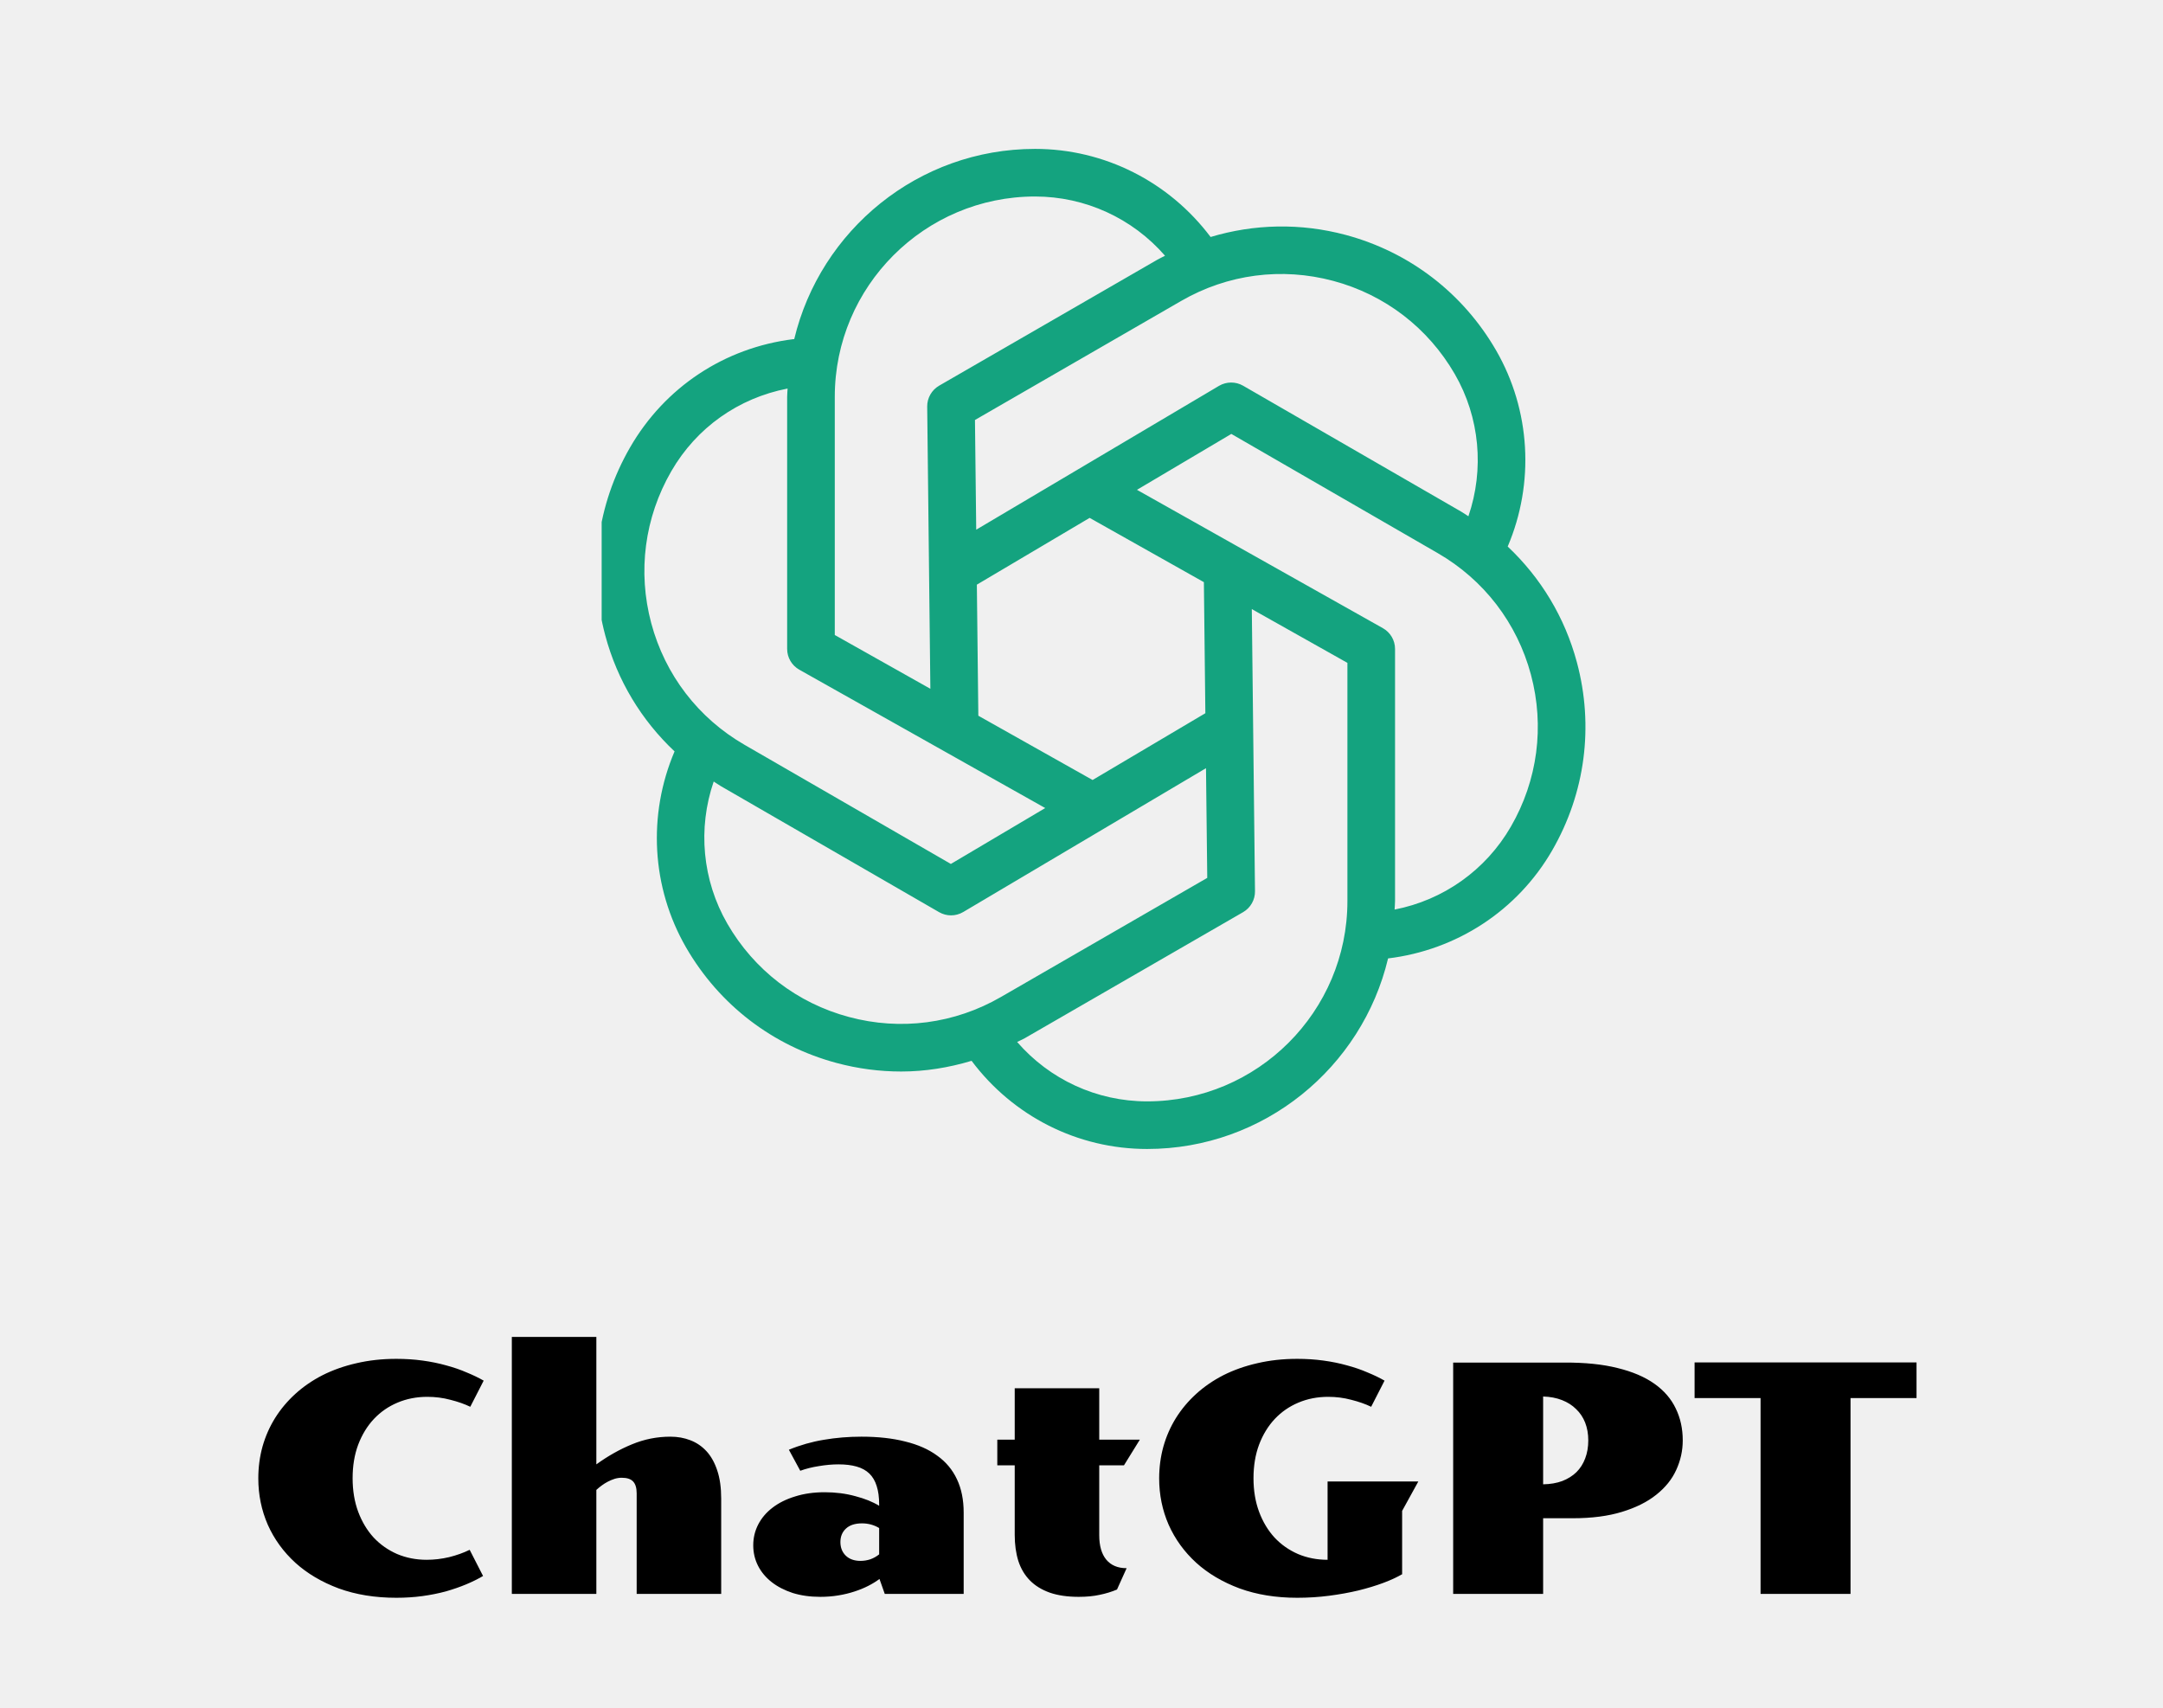
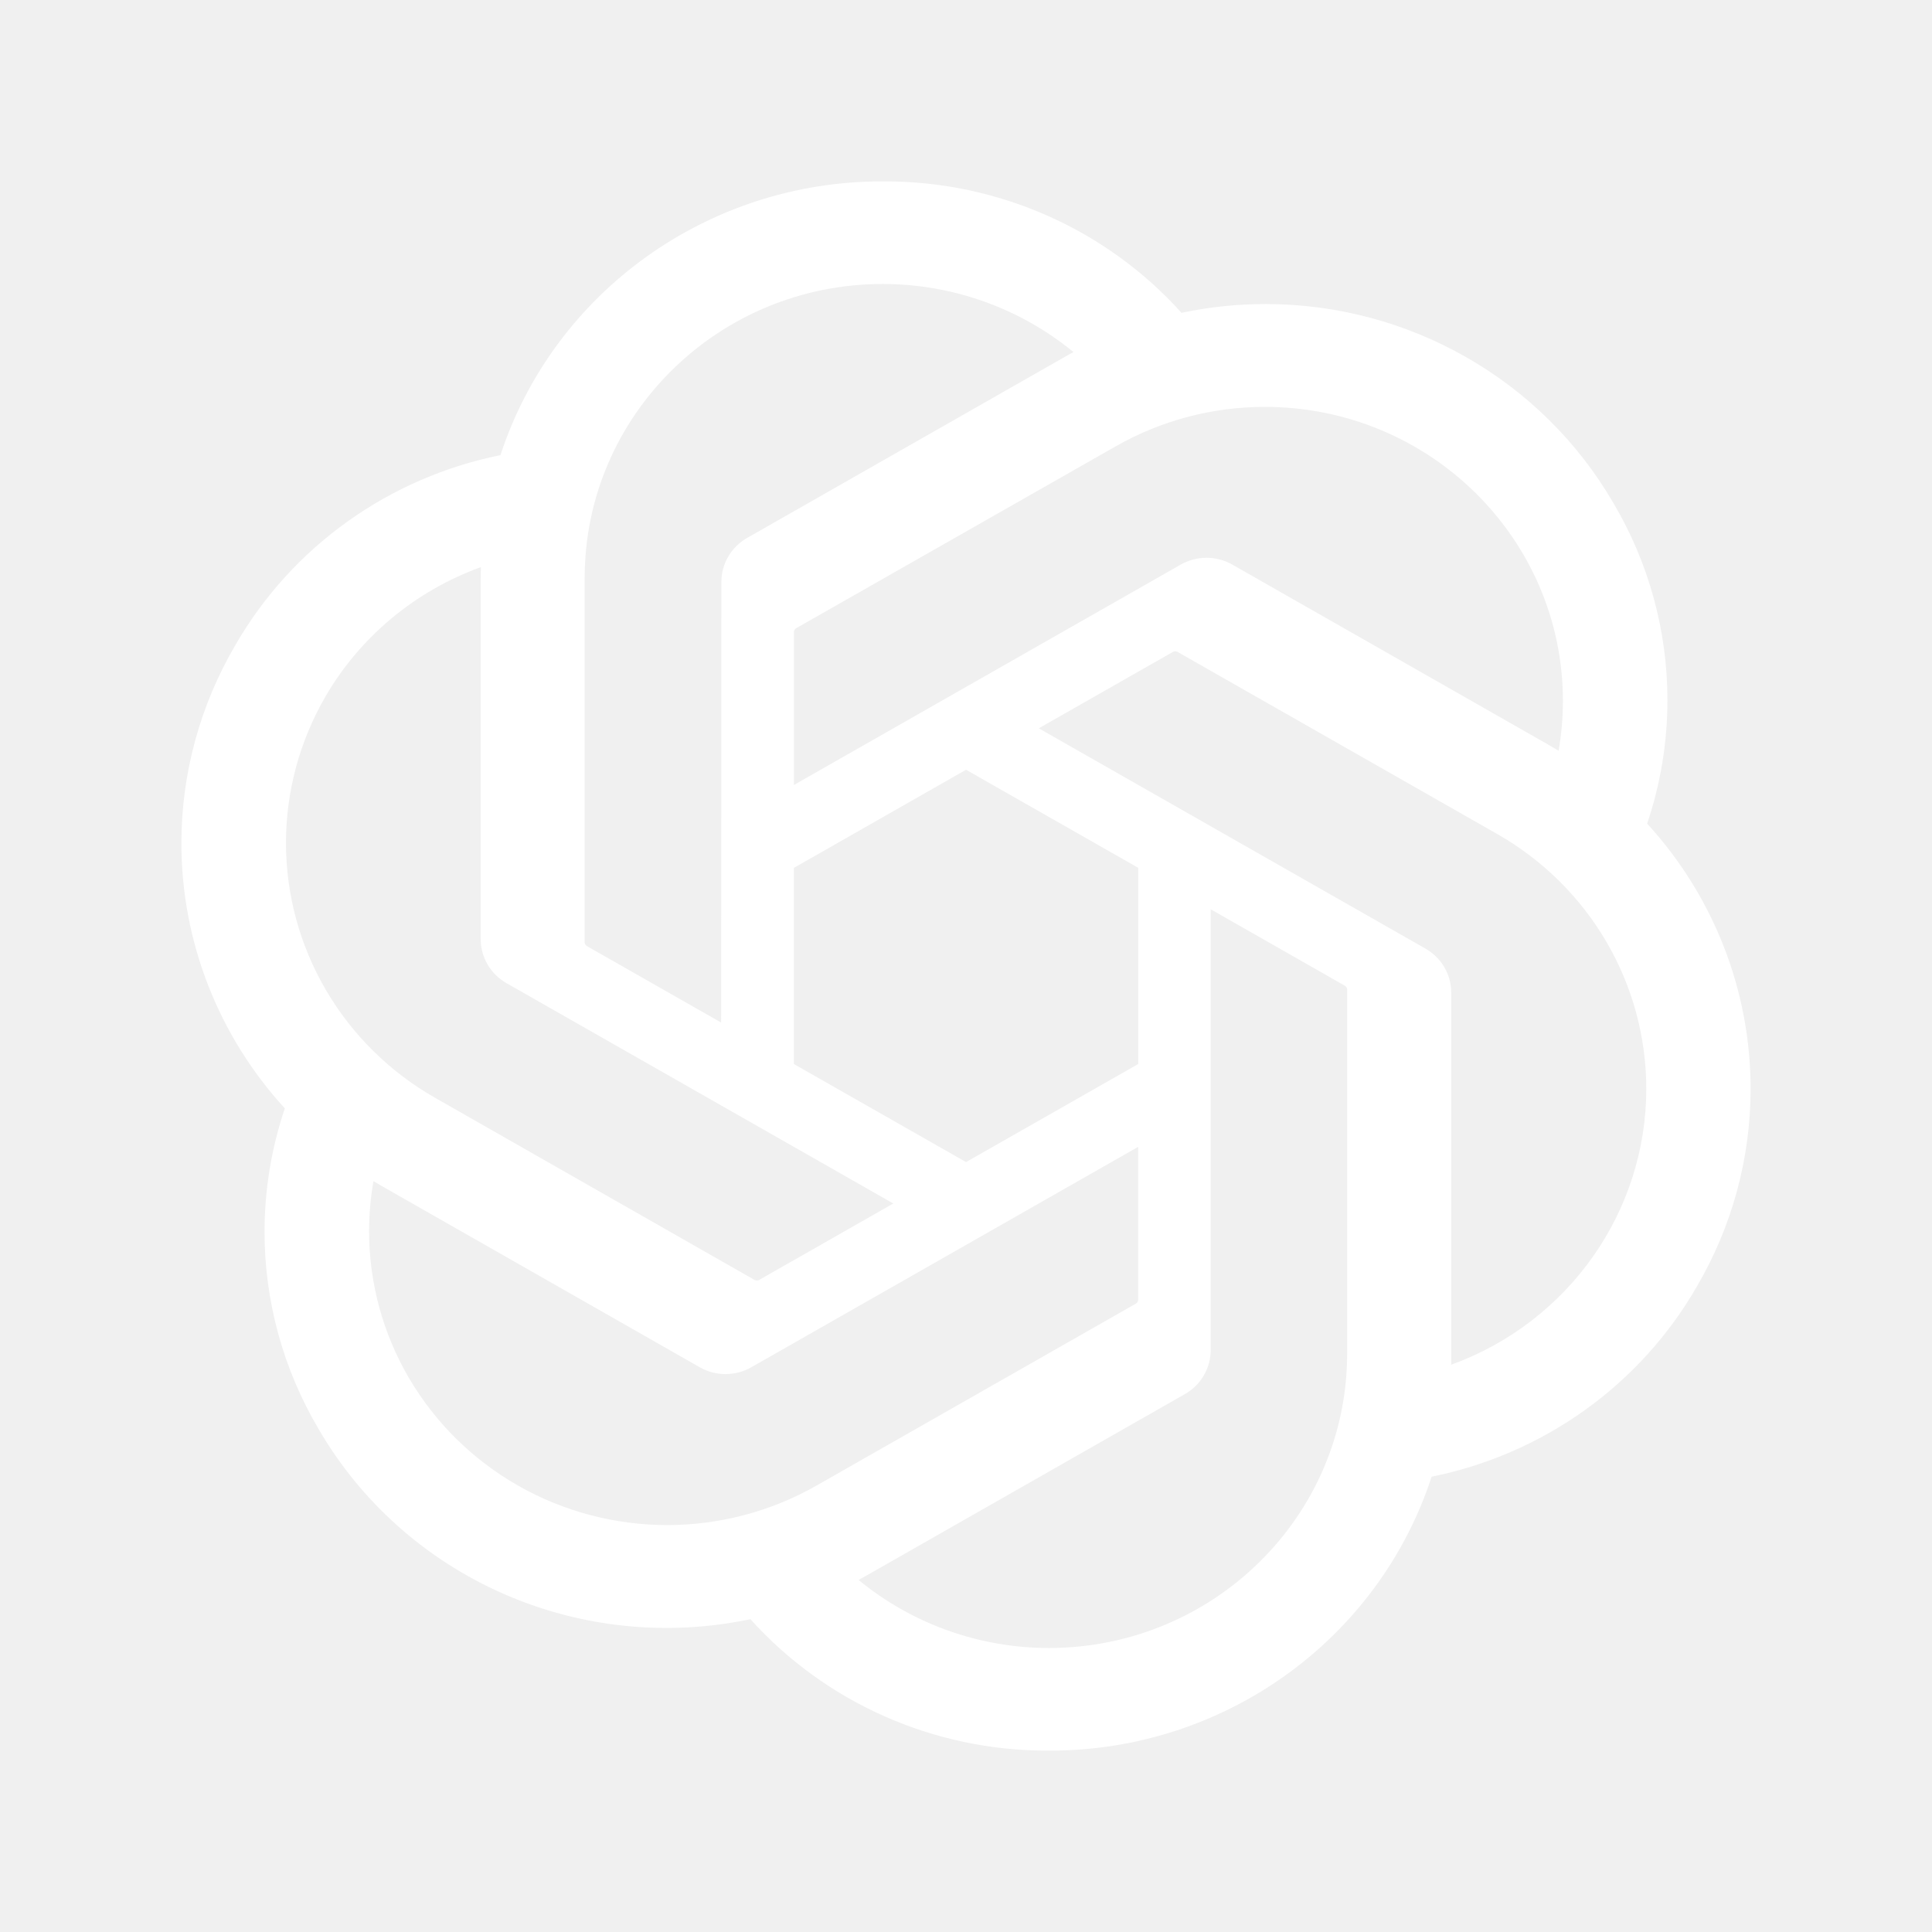
- <svg xmlns="http://www.w3.org/2000/svg" width="95" height="75" viewBox="0 0 95 75" fill="none">
-   <g clip-path="url(#clip0_115_17)">
-     <path d="M69.258 29.088C68.729 27.111 67.671 25.372 66.219 24.003C67.405 21.216 67.226 18.017 65.71 15.389C64.255 12.871 61.907 11.069 59.099 10.316C57.121 9.787 55.084 9.833 53.17 10.408C51.347 7.984 48.509 6.539 45.461 6.539C40.33 6.539 36.027 10.111 34.882 14.896C34.871 14.897 34.862 14.893 34.851 14.894C31.817 15.27 29.2 17.005 27.672 19.651C26.218 22.169 25.832 25.103 26.585 27.912C27.115 29.89 28.173 31.631 29.627 33C28.441 35.788 28.612 38.975 30.133 41.611C31.588 44.129 33.935 45.931 36.744 46.684C37.681 46.935 38.634 47.059 39.579 47.059C40.628 47.059 41.666 46.891 42.672 46.589C44.493 49.017 47.32 50.461 50.382 50.461C55.518 50.461 59.823 46.882 60.965 42.092C63.977 41.726 66.645 39.994 68.172 37.349C69.625 34.831 70.011 31.897 69.258 29.088ZM58.557 12.336C60.827 12.943 62.723 14.4 63.898 16.434C64.995 18.334 65.197 20.617 64.493 22.674C64.389 22.609 64.291 22.537 64.185 22.475L54.596 16.939C54.27 16.752 53.867 16.754 53.54 16.945L42.876 23.263L42.821 18.445L51.881 13.215C53.917 12.04 56.288 11.729 58.557 12.336ZM52.875 25.567L52.94 31.323L47.987 34.256L42.969 31.433L42.904 25.677L47.857 22.744L52.875 25.567ZM36.664 17.427C36.664 12.576 40.611 8.63 45.461 8.63C47.666 8.63 49.74 9.588 51.169 11.232C51.059 11.291 50.945 11.34 50.836 11.403L41.246 16.939C40.92 17.128 40.719 17.48 40.723 17.856L40.862 30.25L36.664 27.888V17.427ZM28.604 27.372C27.997 25.102 28.309 22.73 29.483 20.697C30.592 18.776 32.436 17.482 34.591 17.064C34.587 17.185 34.572 17.304 34.572 17.427V28.5C34.572 28.878 34.776 29.226 35.106 29.412L45.907 35.488L41.762 37.943L32.703 32.712C30.668 31.538 29.213 29.642 28.604 27.372ZM37.286 44.664C35.016 44.057 33.12 42.6 31.945 40.566C30.844 38.658 30.639 36.382 31.346 34.323C31.452 34.389 31.551 34.462 31.659 34.525L41.247 40.061C41.408 40.154 41.589 40.201 41.77 40.201C41.955 40.201 42.139 40.152 42.304 40.055L52.968 33.737L53.023 38.555L43.963 43.785C41.928 44.961 39.556 45.274 37.286 44.664ZM59.179 39.572C59.179 44.424 55.233 48.37 50.382 48.37C48.166 48.37 46.101 47.408 44.673 45.761C44.783 45.703 44.899 45.659 45.008 45.596L54.598 40.06C54.924 39.871 55.125 39.519 55.12 39.143L54.98 26.75L59.179 29.112V39.572ZM66.359 36.303C65.255 38.217 63.389 39.531 61.252 39.946C61.256 39.82 61.271 39.698 61.271 39.572V28.5C61.271 28.122 61.067 27.774 60.737 27.588L49.936 21.512L54.081 19.057L63.139 24.288C65.174 25.462 66.63 27.359 67.239 29.628C67.846 31.898 67.534 34.27 66.359 36.303Z" fill="#14A37F" />
-   </g>
-   <path d="M11.345 64.928C11.345 64.445 11.406 63.98 11.529 63.533C11.657 63.082 11.841 62.663 12.083 62.275C12.325 61.888 12.621 61.535 12.972 61.216C13.323 60.897 13.721 60.623 14.168 60.395C14.619 60.168 15.116 59.992 15.658 59.869C16.201 59.742 16.784 59.678 17.408 59.678C17.809 59.678 18.192 59.703 18.557 59.753C18.926 59.803 19.272 59.874 19.596 59.965C19.919 60.051 20.218 60.154 20.491 60.273C20.769 60.386 21.02 60.507 21.243 60.635L20.655 61.783C20.4 61.66 20.108 61.558 19.78 61.476C19.457 61.389 19.119 61.346 18.769 61.346C18.299 61.346 17.864 61.43 17.463 61.599C17.062 61.767 16.715 62.007 16.424 62.316C16.132 62.626 15.902 63.002 15.733 63.444C15.569 63.882 15.487 64.374 15.487 64.921C15.487 65.463 15.569 65.955 15.733 66.397C15.898 66.835 16.123 67.211 16.41 67.525C16.702 67.835 17.046 68.077 17.442 68.25C17.843 68.419 18.276 68.503 18.741 68.503C19.069 68.503 19.398 68.464 19.726 68.387C20.054 68.305 20.355 68.198 20.628 68.065L21.216 69.214C20.992 69.346 20.744 69.469 20.471 69.583C20.197 69.697 19.901 69.799 19.582 69.891C19.263 69.977 18.921 70.046 18.557 70.096C18.192 70.146 17.809 70.171 17.408 70.171C16.474 70.171 15.631 70.034 14.879 69.761C14.132 69.483 13.496 69.107 12.972 68.633C12.448 68.154 12.044 67.598 11.762 66.965C11.484 66.327 11.345 65.648 11.345 64.928ZM22.48 58.714H26.192V64.312C26.703 63.943 27.225 63.649 27.758 63.431C28.296 63.207 28.858 63.096 29.446 63.096C29.761 63.096 30.052 63.148 30.321 63.253C30.595 63.358 30.832 63.52 31.032 63.738C31.233 63.957 31.39 64.24 31.504 64.586C31.618 64.928 31.675 65.338 31.675 65.816V70H27.963V65.584C27.963 65.347 27.91 65.174 27.806 65.064C27.705 64.955 27.539 64.9 27.307 64.9C27.202 64.9 27.097 64.916 26.992 64.948C26.892 64.98 26.794 65.021 26.698 65.071C26.602 65.121 26.511 65.178 26.425 65.242C26.338 65.306 26.261 65.37 26.192 65.434V70H22.48V58.714ZM33.083 67.867C33.083 67.539 33.156 67.234 33.302 66.951C33.448 66.669 33.657 66.422 33.931 66.213C34.204 66.003 34.535 65.839 34.922 65.721C35.309 65.598 35.742 65.536 36.221 65.536C36.699 65.536 37.146 65.593 37.56 65.707C37.98 65.816 38.331 65.958 38.613 66.131V66.076C38.613 65.757 38.577 65.486 38.504 65.263C38.435 65.039 38.328 64.857 38.183 64.716C38.037 64.575 37.85 64.472 37.622 64.408C37.399 64.344 37.134 64.312 36.829 64.312C36.551 64.312 36.264 64.338 35.968 64.388C35.672 64.433 35.398 64.502 35.148 64.593L34.648 63.67C35.145 63.465 35.658 63.319 36.187 63.232C36.72 63.141 37.269 63.096 37.834 63.096C38.559 63.096 39.199 63.166 39.755 63.308C40.315 63.444 40.785 63.652 41.163 63.93C41.546 64.203 41.835 64.549 42.031 64.969C42.227 65.383 42.325 65.871 42.325 66.432V70H38.859L38.627 69.344C38.49 69.449 38.328 69.549 38.142 69.644C37.955 69.74 37.75 69.825 37.526 69.897C37.303 69.97 37.066 70.027 36.815 70.068C36.565 70.109 36.303 70.13 36.029 70.13C35.583 70.13 35.177 70.073 34.812 69.959C34.453 69.841 34.145 69.681 33.89 69.481C33.634 69.28 33.436 69.043 33.295 68.769C33.154 68.492 33.083 68.191 33.083 67.867ZM36.911 67.724C36.911 67.97 36.991 68.17 37.15 68.325C37.31 68.476 37.524 68.551 37.793 68.551C37.939 68.551 38.082 68.528 38.224 68.482C38.365 68.432 38.495 68.359 38.613 68.264V67.108C38.385 66.972 38.135 66.903 37.861 66.903C37.551 66.903 37.315 66.981 37.15 67.136C36.991 67.286 36.911 67.482 36.911 67.724ZM44.567 64.353H43.802V63.226H44.567V60.97H48.279V63.226H50.063L49.366 64.353H48.279V67.423C48.279 67.888 48.382 68.245 48.587 68.496C48.797 68.747 49.095 68.872 49.482 68.872L49.059 69.809C48.822 69.909 48.569 69.986 48.3 70.041C48.035 70.1 47.728 70.13 47.377 70.13C46.885 70.13 46.461 70.068 46.105 69.945C45.75 69.818 45.458 69.638 45.23 69.405C45.003 69.173 44.834 68.888 44.725 68.551C44.62 68.213 44.567 67.833 44.567 67.409V64.353ZM50.911 64.928C50.911 64.445 50.973 63.98 51.096 63.533C51.223 63.082 51.408 62.663 51.649 62.275C51.891 61.888 52.187 61.535 52.538 61.216C52.889 60.897 53.288 60.623 53.734 60.395C54.185 60.168 54.682 59.992 55.225 59.869C55.767 59.742 56.35 59.678 56.975 59.678C57.376 59.678 57.758 59.703 58.123 59.753C58.492 59.803 58.839 59.874 59.162 59.965C59.486 60.051 59.784 60.154 60.058 60.273C60.336 60.386 60.586 60.507 60.81 60.635L60.222 61.783C59.967 61.66 59.675 61.558 59.347 61.476C59.023 61.389 58.686 61.346 58.335 61.346C57.866 61.346 57.43 61.43 57.029 61.599C56.628 61.767 56.282 62.007 55.99 62.316C55.699 62.626 55.468 63.002 55.3 63.444C55.136 63.882 55.054 64.374 55.054 64.921C55.054 65.463 55.136 65.955 55.3 66.397C55.464 66.835 55.69 67.211 55.977 67.525C56.268 67.835 56.612 68.077 57.009 68.25C57.41 68.419 57.843 68.503 58.308 68.503V65.064H62.293L61.582 66.356V69.118L61.589 69.132C61.366 69.264 61.09 69.392 60.762 69.515C60.434 69.638 60.067 69.749 59.661 69.85C59.26 69.945 58.832 70.023 58.376 70.082C57.92 70.141 57.453 70.171 56.975 70.171C56.04 70.171 55.197 70.034 54.445 69.761C53.698 69.483 53.062 69.107 52.538 68.633C52.014 68.154 51.611 67.598 51.328 66.965C51.05 66.327 50.911 65.648 50.911 64.928ZM63.824 59.842H68.712C69.614 59.837 70.391 59.917 71.043 60.081C71.699 60.241 72.239 60.471 72.663 60.772C73.087 61.072 73.399 61.435 73.6 61.858C73.805 62.278 73.907 62.745 73.907 63.26C73.907 63.711 73.811 64.144 73.62 64.559C73.433 64.969 73.142 65.331 72.745 65.645C72.353 65.96 71.852 66.211 71.241 66.397C70.635 66.584 69.913 66.678 69.074 66.678H67.775V70H63.824V59.842ZM67.775 65.188C68.09 65.183 68.37 65.135 68.616 65.044C68.862 64.948 69.07 64.818 69.238 64.654C69.407 64.486 69.534 64.285 69.621 64.053C69.712 63.816 69.758 63.551 69.758 63.26C69.758 62.973 69.712 62.713 69.621 62.48C69.53 62.248 69.398 62.05 69.225 61.886C69.056 61.717 68.849 61.585 68.603 61.489C68.361 61.394 68.085 61.341 67.775 61.332V65.188ZM77.325 61.4H74.427V59.835H84.175V61.4H81.276V70H77.325V61.4Z" fill="black" />
-   <defs>
-     <clipPath id="clip0_115_17">
-       <rect width="47.64" height="57.645" fill="white" transform="translate(26.4252)" />
-     </clipPath>
-   </defs>
+ <svg xmlns="http://www.w3.org/2000/svg" width="128" height="128" viewBox="0 0 128 128" fill="none">
+   <path d="M109.128 54.567C110.018 51.928 110.472 49.166 110.472 46.385C110.472 41.784 109.23 37.266 106.874 33.295C102.139 25.164 93.356 20.143 83.851 20.143C81.978 20.143 80.111 20.338 78.279 20.725C75.817 17.987 72.793 15.796 69.409 14.295C66.025 12.794 62.357 12.018 58.647 12.018H58.48L58.418 12.018C46.905 12.018 36.695 19.348 33.156 30.154C29.493 30.894 26.032 32.398 23.005 34.565C19.978 36.732 17.456 39.512 15.606 42.719C13.257 46.713 12.019 51.249 12.018 55.867C12.018 62.358 14.46 68.617 18.87 73.433C17.98 76.071 17.526 78.834 17.526 81.614C17.526 86.216 18.768 90.734 21.124 94.704C23.926 99.518 28.205 103.329 33.344 105.588C38.483 107.847 44.216 108.437 49.717 107.274C52.18 110.012 55.204 112.203 58.588 113.704C61.972 115.205 65.641 115.982 69.351 115.982H69.518L69.585 115.982C81.104 115.982 91.311 108.651 94.85 97.835C98.513 97.095 101.974 95.591 105.001 93.424C108.028 91.257 110.551 88.477 112.4 85.27C114.747 81.279 115.983 76.747 115.982 72.133C115.981 65.643 113.539 59.384 109.129 54.568L109.128 54.567ZM69.524 109.185H69.497C64.888 109.184 60.425 107.588 56.884 104.676C57.094 104.564 57.302 104.448 57.507 104.328L78.487 92.371C79.011 92.077 79.446 91.651 79.749 91.137C80.052 90.623 80.211 90.04 80.212 89.445V60.242L89.079 65.294C89.126 65.317 89.166 65.351 89.196 65.392C89.226 65.434 89.245 65.483 89.252 65.534V89.702C89.239 100.447 80.415 109.163 69.524 109.185ZM27.1 91.307C25.367 88.35 24.454 84.996 24.453 81.58C24.453 80.466 24.551 79.35 24.743 78.252C24.899 78.344 25.171 78.508 25.367 78.619L46.346 90.576C46.869 90.877 47.464 91.036 48.07 91.036C48.675 91.035 49.27 90.877 49.793 90.575L75.407 75.982V86.087L75.407 86.104C75.407 86.153 75.396 86.201 75.374 86.244C75.352 86.288 75.32 86.326 75.28 86.355L54.072 98.437C51.071 100.141 47.67 101.039 44.207 101.04C40.741 101.039 37.336 100.14 34.334 98.431C31.331 96.723 28.836 94.265 27.1 91.306V91.307ZM21.58 46.116C23.885 42.167 27.523 39.144 31.859 37.574C31.859 37.752 31.848 38.068 31.848 38.288V62.202L31.848 62.221C31.848 62.815 32.007 63.398 32.31 63.912C32.612 64.425 33.047 64.85 33.57 65.144L59.184 79.735L50.317 84.787C50.273 84.815 50.223 84.833 50.17 84.837C50.118 84.842 50.066 84.834 50.017 84.814L28.807 72.722C25.808 71.008 23.319 68.546 21.589 65.584C19.858 62.622 18.947 59.263 18.947 55.844C18.948 52.43 19.856 49.076 21.581 46.117L21.58 46.116ZM94.436 62.845L68.822 48.252L77.69 43.202C77.734 43.173 77.784 43.156 77.836 43.151C77.888 43.147 77.941 43.155 77.989 43.175L99.199 55.257C102.2 56.968 104.692 59.428 106.425 62.39C108.157 65.352 109.07 68.712 109.071 72.132C109.071 80.294 103.908 87.598 96.147 90.417V65.788C96.148 65.779 96.148 65.769 96.148 65.76C96.148 65.169 95.989 64.588 95.689 64.076C95.388 63.564 94.956 63.139 94.436 62.845ZM103.262 49.738C103.056 49.613 102.848 49.491 102.639 49.371L81.659 37.414C81.136 37.113 80.542 36.955 79.936 36.954C79.331 36.955 78.736 37.113 78.213 37.414L52.599 52.007V41.902L52.599 41.885C52.599 41.786 52.646 41.693 52.726 41.634L73.934 29.562C76.934 27.855 80.336 26.957 83.799 26.957C94.704 26.957 103.547 35.682 103.547 46.442C103.546 47.546 103.451 48.648 103.262 49.737V49.738ZM47.778 67.747L38.909 62.695C38.862 62.672 38.822 62.638 38.792 62.596C38.762 62.555 38.743 62.506 38.736 62.455V38.287C38.741 27.533 47.584 18.815 58.484 18.815C63.1 18.816 67.571 20.411 71.12 23.325C70.96 23.411 70.681 23.563 70.496 23.673L49.517 35.63C48.993 35.924 48.558 36.349 48.255 36.863C47.952 37.377 47.793 37.96 47.793 38.555V38.574L47.778 67.747ZM52.595 57.5L64.003 50.998L75.411 57.495V70.494L64.003 76.991L52.595 70.494V57.5Z" fill="white" />
</svg>
